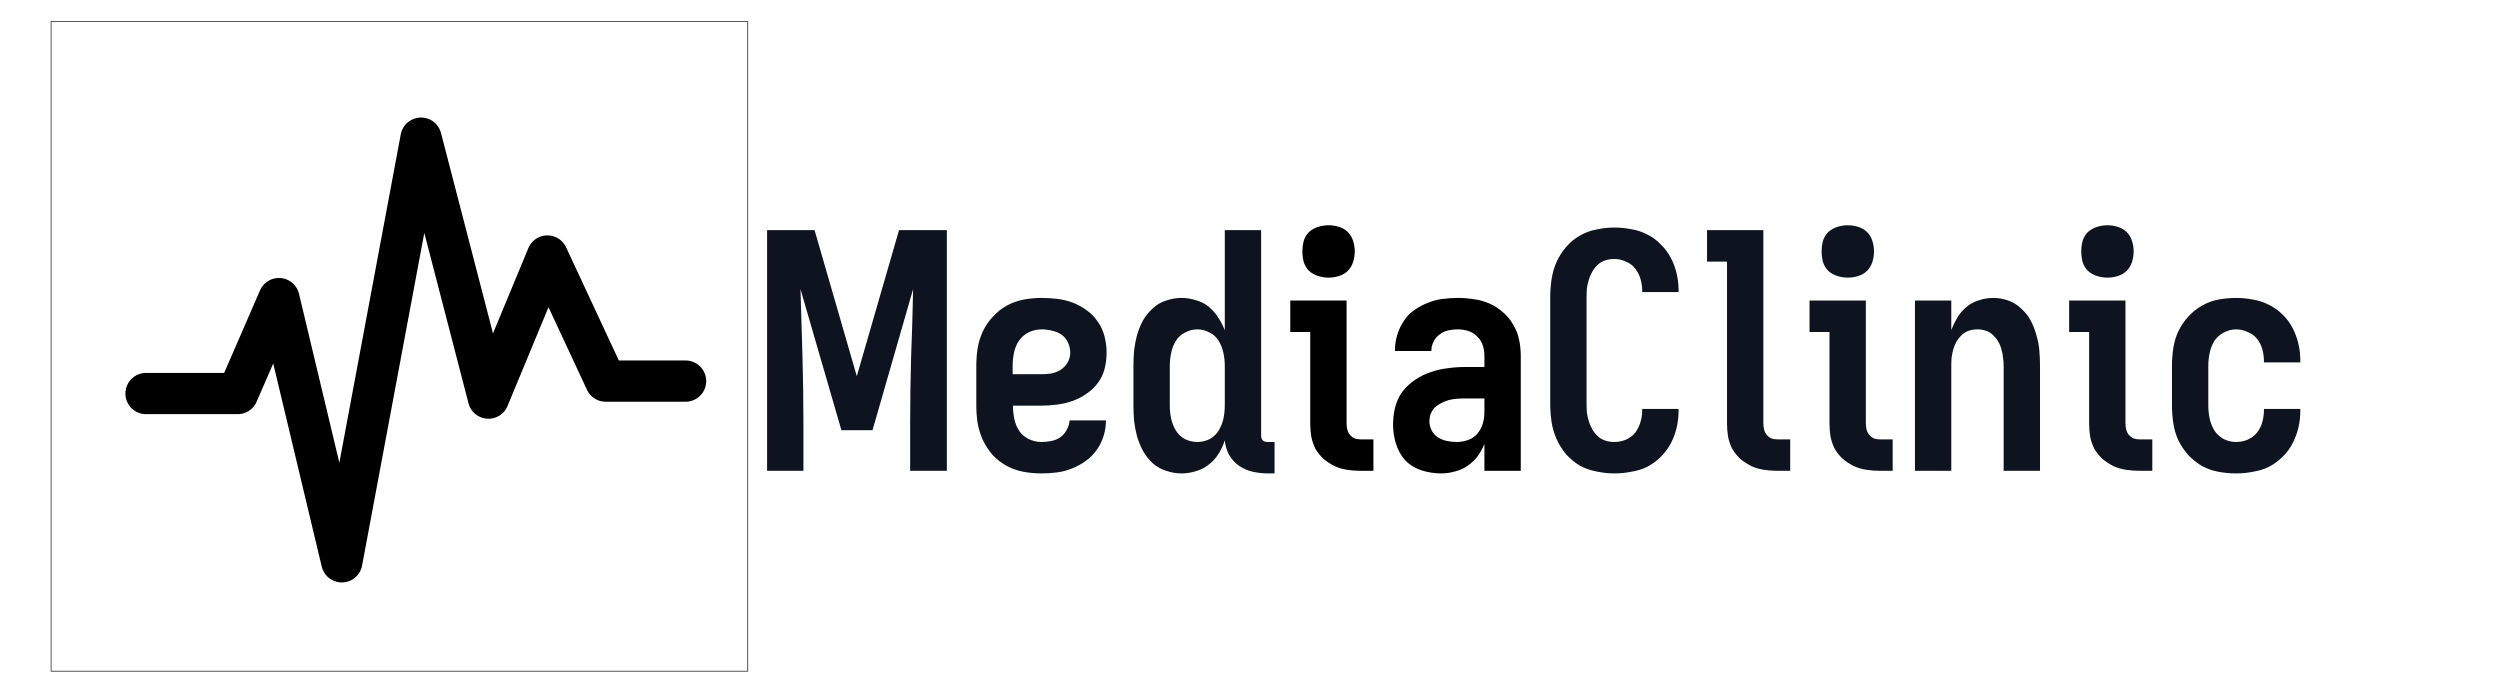
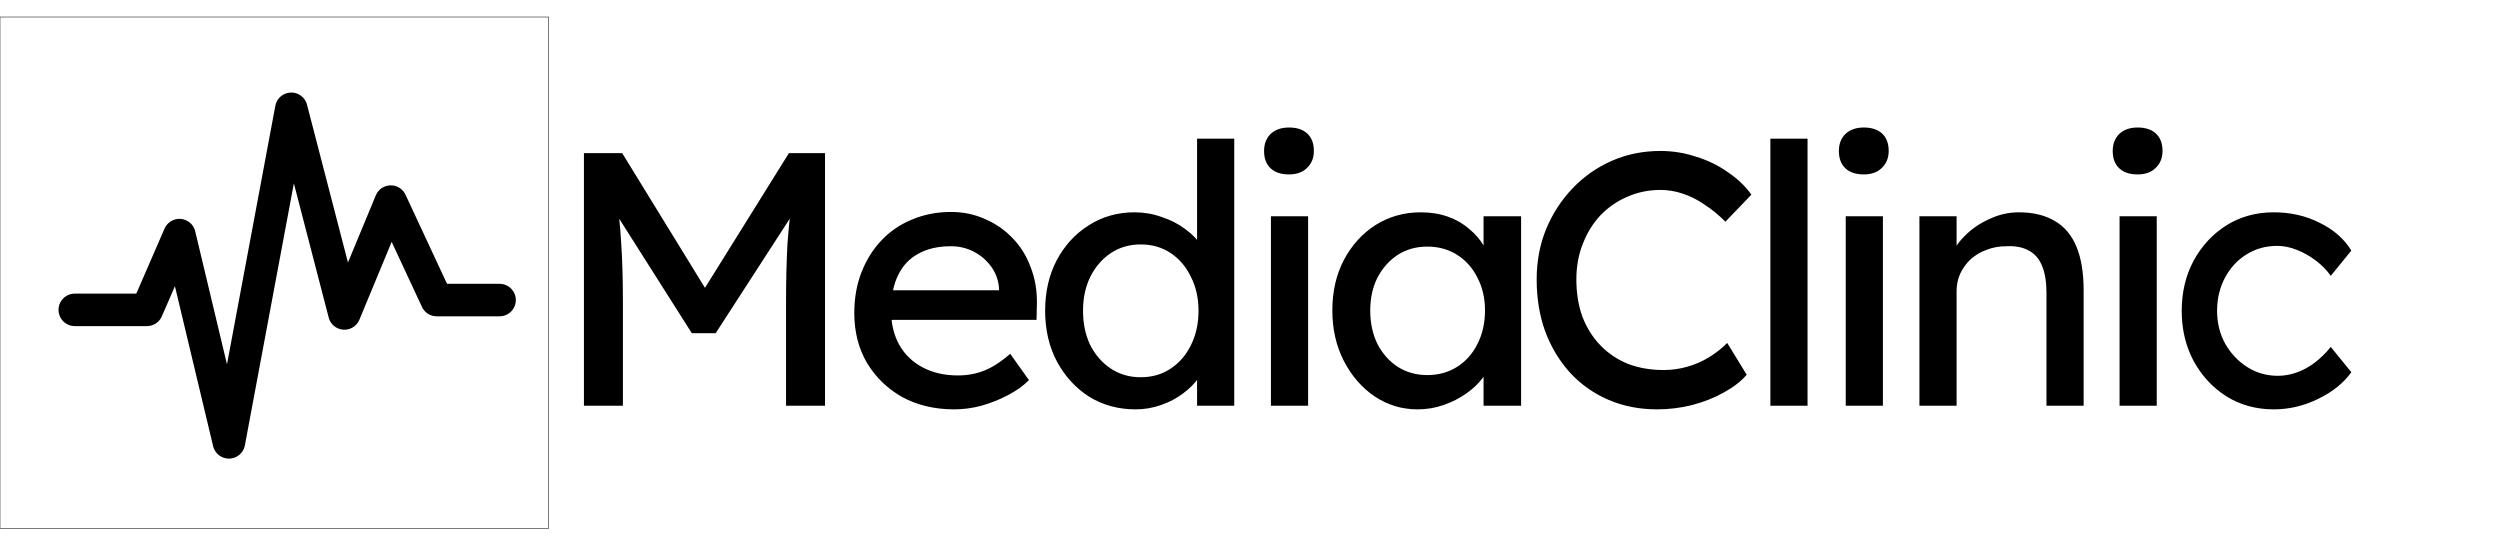
- <svg xmlns="http://www.w3.org/2000/svg" width="3818" height="1057" viewBox="0 0 3818 1057" fill="none">
-   <path d="M1171.5 719V351.5H1244L1308.5 574.5L1373 351.5H1446V719H1390V645.5C1390 611.5 1390.5 577.5 1391.5 543.5C1392.83 509.5 1393.83 475.5 1394.5 441.5L1332.5 657H1285L1222.5 441.5C1223.5 475.5 1224.5 509.5 1225.5 543.5C1226.5 577.5 1227 611.5 1227 645.5V719H1171.5ZM1590.5 723C1581.16 723 1572 722.167 1563 720.5C1554 718.833 1545.5 715.833 1537.5 711.5C1529.5 707.167 1522.33 701.667 1516 695C1510 688 1505 680.333 1501 672C1497.33 663.667 1494.66 655 1493 646C1491.66 637 1491 628 1491 619V559C1491 550 1491.66 541 1493 532C1494.66 522.667 1497.33 514 1501 506C1505 497.667 1510.16 490.167 1516.5 483.5C1522.83 476.5 1530 470.833 1538 466.5C1546 462.167 1554.5 459.167 1563.5 457.5C1572.5 455.833 1581.5 455 1590.5 455C1598.83 455 1607 455.5 1615 456.5C1623.33 457.5 1631.33 459.5 1639 462.5C1646.66 465.5 1653.83 469.5 1660.5 474.5C1667.16 479.5 1672.66 485.333 1677 492C1681.66 498.667 1685 506.167 1687 514.5C1689 522.5 1690 530.5 1690 538.5C1690 546.833 1689 555 1687 563C1685 571 1681.5 578.333 1676.5 585C1671.83 591.333 1666 596.833 1659 601.5C1652.33 606.167 1645.16 609.833 1637.5 612.5C1629.83 615.167 1621.83 617 1613.5 618C1605.5 619 1597.5 619.5 1589.5 619.5H1547C1547 626.167 1547.66 632.833 1549 639.5C1550.33 646.167 1552.83 652.333 1556.5 658C1560.16 663.333 1565 667.5 1571 670.5C1577.33 673.5 1583.83 675 1590.5 675C1595.5 675 1600.5 674.5 1605.5 673.5C1610.5 672.5 1615 670.667 1619 668C1623.33 665 1626.66 661.167 1629 656.5C1631.66 651.833 1633.16 647 1633.5 642H1689C1689 650 1687.83 657.833 1685.5 665.5C1683.16 673.167 1679.66 680.333 1675 687C1670.33 693.667 1664.66 699.333 1658 704C1651.66 708.667 1644.66 712.5 1637 715.5C1629.66 718.5 1622 720.5 1614 721.5C1606.33 722.5 1598.5 723 1590.5 723ZM1546.5 571.5H1589.5C1594.83 571.5 1600 571.167 1605 570.5C1610.33 569.5 1615.16 567.667 1619.5 565C1624.16 562 1627.83 558.167 1630.5 553.5C1633.16 548.833 1634.5 543.833 1634.5 538.5C1634.5 533.167 1633.33 528 1631 523C1628.66 518 1625.33 514 1621 511C1616.66 508 1611.83 506 1606.5 505C1601.16 503.667 1596 503 1591 503C1584 503 1577.33 504.5 1571 507.5C1565 510.5 1560 514.833 1556 520.5C1552.33 526.167 1549.83 532.333 1548.5 539C1547.16 545.667 1546.5 552.333 1546.5 559V571.5ZM1804.5 723C1796.5 723 1788.66 721.667 1781 719C1773.33 716.667 1766.5 712.833 1760.5 707.5C1754.5 701.833 1749.5 695.5 1745.5 688.5C1741.83 681.5 1738.83 674.167 1736.5 666.5C1734.5 658.833 1733 651 1732 643C1731.33 635 1731 627 1731 619V559C1731 551 1731.33 543 1732 535C1733 527 1734.5 519.167 1736.5 511.5C1738.83 503.833 1741.83 496.5 1745.5 489.5C1749.5 482.5 1754.5 476.333 1760.5 471C1766.5 465.333 1773.33 461.333 1781 459C1788.66 456.333 1796.5 455 1804.5 455C1811.83 455 1819.16 456.167 1826.5 458.5C1833.83 460.5 1840.33 463.833 1846 468.5C1851.66 473.167 1856.5 478.667 1860.5 485C1864.5 491 1867.83 497.5 1870.5 504.5V351.5H1926V664.5C1926 666.167 1926.16 667.667 1926.5 669C1926.83 670.333 1927.5 671.5 1928.5 672.5C1929.5 673.5 1930.66 674.167 1932 674.5C1933.33 674.833 1934.83 675 1936.5 675H1946.5V723H1936.5C1928.83 723 1921.16 722.167 1913.5 720.5C1905.83 718.833 1898.83 715.833 1892.5 711.5C1886.16 707.167 1881 701.5 1877 694.5C1873.33 687.5 1871.16 680.167 1870.5 672.5C1868.16 679.833 1865 686.667 1861 693C1857 699.333 1852 704.833 1846 709.5C1840.33 714.167 1833.83 717.5 1826.5 719.5C1819.5 721.833 1812.16 723 1804.5 723ZM1828.5 675C1835.16 675 1841.5 673.5 1847.5 670.5C1853.5 667.167 1858.16 662.667 1861.5 657C1864.83 651.333 1867.16 645.333 1868.5 639C1869.83 632.333 1870.5 625.667 1870.5 619V559C1870.5 552.333 1869.83 545.833 1868.5 539.5C1867.16 532.833 1864.83 526.667 1861.5 521C1858.16 515.333 1853.5 511 1847.5 508C1841.5 504.667 1835.16 503 1828.5 503C1821.83 503 1815.5 504.667 1809.5 508C1803.5 511 1798.83 515.333 1795.5 521C1792.16 526.667 1789.83 532.833 1788.5 539.5C1787.16 545.833 1786.5 552.333 1786.5 559V619C1786.5 625.667 1787.16 632.333 1788.5 639C1789.83 645.333 1792.16 651.333 1795.5 657C1798.83 662.667 1803.5 667.167 1809.5 670.5C1815.5 673.5 1821.83 675 1828.5 675ZM2465.5 723C2456.5 723 2447.33 722 2438 720C2429 718.333 2420.5 715.333 2412.5 711C2404.83 706.333 2397.83 700.5 2391.5 693.5C2385.5 686.167 2380.67 678.333 2377 670C2373.33 661.667 2370.83 653 2369.5 644C2368.17 634.667 2367.5 625.5 2367.5 616.5V454C2367.5 445 2368.17 436 2369.5 427C2370.83 417.667 2373.33 408.833 2377 400.5C2380.67 392.167 2385.5 384.5 2391.5 377.5C2397.83 370.167 2404.83 364.333 2412.5 360C2420.5 355.333 2429 352.167 2438 350.5C2447.33 348.5 2456.5 347.5 2465.5 347.5C2474.17 347.5 2482.67 348.333 2491 350C2499.67 351.333 2507.83 354 2515.5 358C2523.17 361.667 2530 366.667 2536 373C2542.33 379 2547.5 385.833 2551.5 393.5C2555.5 400.833 2558.5 408.833 2560.5 417.5C2562.5 425.833 2563.5 434.333 2563.5 443V446H2508V444.5C2508 438.5 2507.17 432.5 2505.5 426.5C2503.83 420.5 2501.17 415.167 2497.5 410.5C2493.83 405.5 2489 401.833 2483 399.5C2477.33 396.833 2471.5 395.5 2465.5 395.5C2460.83 395.5 2456.33 396.167 2452 397.5C2447.67 398.833 2443.83 401 2440.5 404C2437.17 407 2434.33 410.5 2432 414.5C2429.67 418.5 2427.83 422.667 2426.5 427C2425.17 431.333 2424.17 435.833 2423.5 440.5C2423.17 444.833 2423 449.333 2423 454V616.5C2423 621.167 2423.17 625.833 2423.5 630.5C2424.17 634.833 2425.17 639.167 2426.5 643.5C2427.83 647.833 2429.67 652 2432 656C2434.33 660 2437.17 663.5 2440.5 666.5C2443.83 669.5 2447.67 671.667 2452 673C2456.33 674.333 2460.83 675 2465.5 675C2471.5 675 2477.33 673.833 2483 671.5C2489 668.833 2493.83 665.167 2497.5 660.5C2501.17 655.5 2503.83 650 2505.5 644C2507.17 638 2508 632 2508 626V624.5H2563.5V627.5C2563.5 636.167 2562.5 644.833 2560.5 653.5C2558.5 661.833 2555.5 669.833 2551.5 677.5C2547.5 684.833 2542.33 691.667 2536 698C2530 704 2523.17 709 2515.5 713C2507.83 716.667 2499.67 719.167 2491 720.5C2482.67 722.167 2474.17 723 2465.5 723ZM2734 719H2714C2707.33 719 2700.67 718.5 2694 717.5C2687.33 716.5 2681 714.667 2675 712C2669 709 2663.33 705.333 2658 701C2653 696.333 2648.83 691.167 2645.5 685.5C2642.5 679.5 2640.33 673.167 2639 666.5C2638 659.833 2637.5 653.167 2637.5 646.5V399.5H2607V351.5H2693V646.5C2693 649.5 2693.33 652.5 2694 655.5C2694.67 658.5 2696 661.333 2698 664C2700 666.333 2702.33 668.167 2705 669.5C2708 670.5 2711 671 2714 671H2734V719ZM2890.5 719H2870.5C2863.84 719 2857.17 718.5 2850.5 717.5C2843.84 716.5 2837.5 714.667 2831.5 712C2825.5 709 2819.84 705.333 2814.5 701C2809.5 696.333 2805.34 691.167 2802 685.5C2799 679.5 2796.84 673.167 2795.5 666.5C2794.5 659.833 2794 653.167 2794 646.5V507H2763.5V459H2849.5V646.5C2849.5 649.5 2849.84 652.5 2850.5 655.5C2851.17 658.5 2852.5 661.333 2854.5 664C2856.5 666.333 2858.84 668.167 2861.5 669.5C2864.5 670.5 2867.5 671 2870.5 671H2890.5V719ZM2822 424C2816.67 424 2811.34 423.167 2806 421.5C2800.67 419.833 2796 417.167 2792 413.5C2788.34 409.833 2785.67 405.333 2784 400C2782.67 394.667 2782 389.333 2782 384C2782 378.667 2782.67 373.333 2784 368C2785.67 362.667 2788.34 358.167 2792 354.5C2796 350.833 2800.67 348.167 2806 346.5C2811.34 344.833 2816.67 344 2822 344C2827.34 344 2832.67 344.833 2838 346.5C2843.34 348.167 2847.84 350.833 2851.5 354.5C2855.17 358.167 2857.84 362.667 2859.5 368C2861.17 373.333 2862 378.667 2862 384C2862 389.333 2861.17 394.667 2859.5 400C2857.84 405.333 2855.17 409.833 2851.5 413.5C2847.84 417.167 2843.34 419.833 2838 421.5C2832.67 423.167 2827.34 424 2822 424ZM2924.51 719V459H2980.01V504C2982.67 497.333 2985.84 490.833 2989.51 484.5C2993.51 478.167 2998.17 472.833 3003.51 468.5C3009.17 463.833 3015.51 460.5 3022.51 458.5C3029.51 456.167 3036.67 455 3044.01 455C3052.01 455 3059.67 456.333 3067.01 459C3074.67 461.667 3081.34 465.833 3087.01 471.5C3093.01 476.833 3097.84 483 3101.51 490C3105.17 497 3108.01 504.333 3110.01 512C3112.34 519.667 3113.84 527.5 3114.51 535.5C3115.17 543.167 3115.51 551 3115.51 559V719H3060.01V559C3060.01 554.667 3059.67 550.333 3059.01 546C3058.67 541.667 3057.84 537.5 3056.51 533.5C3055.51 529.167 3053.84 525.167 3051.51 521.5C3049.51 517.833 3046.84 514.5 3043.51 511.5C3040.51 508.5 3036.84 506.333 3032.51 505C3028.51 503.667 3024.34 503 3020.01 503C3015.67 503 3011.34 503.667 3007.01 505C3003.01 506.333 2999.34 508.5 2996.01 511.5C2993.01 514.5 2990.34 517.833 2988.01 521.5C2986.01 525.167 2984.34 529.167 2983.01 533.5C2982.01 537.5 2981.17 541.667 2980.51 546C2980.17 550.333 2980.01 554.667 2980.01 559V719H2924.51ZM3287.01 719H3267.01C3260.34 719 3253.67 718.5 3247.01 717.5C3240.34 716.5 3234.01 714.667 3228.01 712C3222.01 709 3216.34 705.333 3211.01 701C3206.01 696.333 3201.84 691.167 3198.51 685.5C3195.51 679.5 3193.34 673.167 3192.01 666.5C3191.01 659.833 3190.51 653.167 3190.51 646.5V507H3160.01V459H3246.01V646.5C3246.01 649.5 3246.34 652.5 3247.01 655.5C3247.67 658.5 3249.01 661.333 3251.01 664C3253.01 666.333 3255.34 668.167 3258.01 669.5C3261.01 670.5 3264.01 671 3267.01 671H3287.01V719ZM3218.51 424C3213.17 424 3207.84 423.167 3202.51 421.5C3197.17 419.833 3192.51 417.167 3188.51 413.5C3184.84 409.833 3182.17 405.333 3180.51 400C3179.17 394.667 3178.51 389.333 3178.51 384C3178.51 378.667 3179.17 373.333 3180.51 368C3182.17 362.667 3184.84 358.167 3188.51 354.5C3192.51 350.833 3197.17 348.167 3202.51 346.5C3207.84 344.833 3213.17 344 3218.51 344C3223.84 344 3229.17 344.833 3234.51 346.5C3239.84 348.167 3244.34 350.833 3248.01 354.5C3251.67 358.167 3254.34 362.667 3256.01 368C3257.67 373.333 3258.51 378.667 3258.51 384C3258.51 389.333 3257.67 394.667 3256.01 400C3254.34 405.333 3251.67 409.833 3248.01 413.5C3244.34 417.167 3239.84 419.833 3234.51 421.5C3229.17 423.167 3223.84 424 3218.51 424ZM3415.01 723C3406.01 723 3397.01 722.167 3388.01 720.5C3379.01 718.833 3370.51 715.833 3362.51 711.5C3354.85 706.833 3347.85 701.167 3341.51 694.5C3335.51 687.5 3330.51 680 3326.51 672C3322.85 663.667 3320.35 655 3319.01 646C3317.68 637 3317.01 628 3317.01 619V559C3317.01 550 3317.68 541 3319.01 532C3320.35 523 3322.85 514.5 3326.51 506.5C3330.51 498.167 3335.51 490.667 3341.51 484C3347.85 477 3354.85 471.333 3362.51 467C3370.51 462.333 3379.01 459.167 3388.01 457.5C3397.01 455.833 3406.01 455 3415.01 455C3423.68 455 3432.18 455.833 3440.51 457.5C3449.18 458.833 3457.35 461.5 3465.01 465.5C3472.68 469.167 3479.51 474 3485.51 480C3491.85 486 3497.01 492.833 3501.01 500.5C3505.01 508.167 3508.01 516.167 3510.01 524.5C3512.01 532.833 3513.01 541.333 3513.01 550V553.5H3457.51V552C3457.51 545.667 3456.68 539.5 3455.01 533.5C3453.35 527.5 3450.68 522.167 3447.01 517.5C3443.35 512.833 3438.51 509.333 3432.51 507C3426.85 504.333 3421.01 503 3415.01 503C3408.35 503 3402.01 504.667 3396.01 508C3390.01 511 3385.18 515.333 3381.51 521C3378.18 526.667 3375.85 532.833 3374.51 539.5C3373.18 545.833 3372.51 552.333 3372.51 559V619C3372.51 625.667 3373.18 632.333 3374.51 639C3375.85 645.333 3378.18 651.333 3381.51 657C3385.18 662.667 3390.01 667.167 3396.01 670.5C3402.01 673.5 3408.35 675 3415.01 675C3421.01 675 3426.85 673.833 3432.51 671.5C3438.51 668.833 3443.35 665.167 3447.01 660.5C3450.68 655.833 3453.35 650.5 3455.01 644.5C3456.68 638.5 3457.51 632.333 3457.51 626V624.5H3513.01V628C3513.01 636.667 3512.01 645.167 3510.01 653.5C3508.01 661.833 3505.01 669.833 3501.01 677.5C3497.01 685.167 3491.85 692 3485.51 698C3479.51 704 3472.68 709 3465.01 713C3457.35 716.667 3449.18 719.167 3440.51 720.5C3432.18 722.167 3423.68 723 3415.01 723Z" fill="#0E1320" />
-   <path d="M2097.5 719H2077.5C2070.83 719 2064.16 718.5 2057.5 717.5C2050.83 716.5 2044.5 714.667 2038.5 712C2032.5 709 2026.83 705.333 2021.5 701C2016.5 696.333 2012.33 691.167 2009 685.5C2006 679.5 2003.83 673.167 2002.5 666.5C2001.5 659.833 2001 653.167 2001 646.5V507H1970.5V459H2056.5V646.5C2056.5 649.5 2056.83 652.5 2057.5 655.5C2058.16 658.5 2059.5 661.333 2061.5 664C2063.5 666.333 2065.83 668.167 2068.5 669.5C2071.5 670.5 2074.5 671 2077.5 671H2097.5V719ZM2029 424C2023.66 424 2018.33 423.167 2013 421.5C2007.66 419.833 2003 417.167 1999 413.5C1995.33 409.833 1992.66 405.333 1991 400C1989.66 394.667 1989 389.333 1989 384C1989 378.667 1989.66 373.333 1991 368C1992.66 362.667 1995.33 358.167 1999 354.5C2003 350.833 2007.66 348.167 2013 346.5C2018.33 344.833 2023.66 344 2029 344C2034.33 344 2039.66 344.833 2045 346.5C2050.33 348.167 2054.83 350.833 2058.5 354.5C2062.16 358.167 2064.83 362.667 2066.5 368C2068.16 373.333 2069 378.667 2069 384C2069 389.333 2068.16 394.667 2066.5 400C2064.83 405.333 2062.16 409.833 2058.5 413.5C2054.83 417.167 2050.33 419.833 2045 421.5C2039.66 423.167 2034.33 424 2029 424ZM2201 723C2191 723 2181.17 721.5 2171.5 718.5C2161.83 715.5 2153.5 710.5 2146.5 703.5C2139.83 696.167 2135 687.667 2132 678C2129 668.333 2127.5 658.5 2127.5 648.5C2127.5 639.833 2128.5 631.167 2130.5 622.5C2132.83 613.5 2136.5 605.5 2141.5 598.5C2146.83 591.5 2153.17 585.5 2160.5 580.5C2168.17 575.167 2176.17 571.167 2184.5 568.5C2192.83 565.5 2201.33 563.5 2210 562.5C2219 561.167 2227.83 560.5 2236.5 560.5H2267V543.5C2267 537.833 2266.17 532.5 2264.5 527.5C2262.83 522.167 2260 517.667 2256 514C2252.33 510 2247.83 507.167 2242.5 505.5C2237.17 503.833 2231.83 503 2226.5 503C2221.5 503 2216.67 503.5 2212 504.5C2207.33 505.5 2203 507.5 2199 510.5C2195 513.167 2191.83 516.833 2189.5 521.5C2187.17 525.833 2186 530.333 2186 535V536H2130.5V533.5C2130.5 525.833 2131.67 518.333 2134 511C2136.33 503.333 2139.67 496.333 2144 490C2148.33 483.333 2153.67 477.833 2160 473.5C2166.67 468.833 2173.5 465.167 2180.5 462.5C2187.83 459.5 2195.33 457.5 2203 456.5C2211 455.5 2218.83 455 2226.5 455C2234.83 455 2243 455.667 2251 457C2259.33 458 2267.17 460.167 2274.5 463.5C2282.17 466.833 2289.17 471.333 2295.5 477C2301.83 482.333 2307 488.667 2311 496C2315.33 503 2318.33 510.667 2320 519C2321.67 527 2322.5 535.167 2322.5 543.5V719H2267V678C2264.33 684.667 2260.83 691 2256.5 697C2252.17 702.667 2247 707.5 2241 711.5C2235.33 715.5 2229 718.333 2222 720C2215 722 2208 723 2201 723ZM2224.5 675C2230.5 675 2236.33 674 2242 672C2247.67 670 2252.33 666.833 2256 662.5C2260 657.833 2262.83 652.667 2264.5 647C2266.17 641 2267 635 2267 629V608.5H2236.5C2232.5 608.5 2228.5 608.667 2224.5 609C2220.5 609.333 2216.5 610 2212.5 611C2208.83 612 2205.17 613.5 2201.5 615.5C2197.83 617.167 2194.5 619.333 2191.5 622C2188.83 624.667 2186.67 628 2185 632C2183.67 635.667 2183 639.5 2183 643.5C2183 648.167 2184.17 652.833 2186.5 657.5C2188.83 661.833 2192 665.333 2196 668C2200.33 670.667 2205 672.5 2210 673.5C2215 674.5 2219.83 675 2224.5 675Z" fill="black" />
-   <rect x="78" y="33" width="1064" height="992" stroke="black" />
-   <path d="M223 601H363L426 456L522 858L643 211L746 608L836 391L925 582H1047" stroke="black" stroke-width="63" stroke-linecap="round" stroke-linejoin="round" />
+ <svg xmlns="http://www.w3.org/2000/svg" width="4849" height="1057" viewBox="0 0 4849 1057" fill="none">
+   <path d="M1132.6 787V297H1206.8L1385.3 587.5L1349.6 586.8L1530.2 297H1600.2V787H1524.6V586.1C1524.6 544.1 1525.53 506.3 1527.4 472.7C1529.73 439.1 1533.47 405.733 1538.6 372.6L1548.4 398.5L1388.1 646.3H1341.9L1186.5 401.3L1194.2 372.6C1199.33 403.867 1202.83 436.067 1204.7 469.2C1207.03 501.867 1208.2 540.833 1208.2 586.1V787H1132.6ZM1850.88 794C1813.08 794 1779.48 786.067 1750.08 770.2C1721.15 753.867 1698.28 731.7 1681.48 703.7C1665.15 675.7 1656.98 643.5 1656.98 607.1C1656.98 578.167 1661.65 551.8 1670.98 528C1680.31 504.2 1693.15 483.667 1709.48 466.4C1726.28 448.667 1746.11 435.133 1768.98 425.8C1792.31 416 1817.51 411.1 1844.58 411.1C1868.38 411.1 1890.55 415.767 1911.08 425.1C1931.61 433.967 1949.35 446.333 1964.28 462.2C1979.68 478.067 1991.35 496.967 1999.28 518.9C2007.68 540.367 2011.65 563.933 2011.18 589.6L2010.48 620.4H1710.18L1694.08 563H1948.18L1937.68 574.9V558.1C1936.28 542.7 1931.15 528.933 1922.28 516.8C1913.41 504.667 1902.21 495.1 1888.68 488.1C1875.15 481.1 1860.45 477.6 1844.58 477.6C1819.38 477.6 1798.15 482.5 1780.88 492.3C1763.61 501.633 1750.55 515.633 1741.68 534.3C1732.81 552.5 1728.38 575.133 1728.38 602.2C1728.38 627.867 1733.75 650.267 1744.48 669.4C1755.21 688.067 1770.38 702.533 1789.98 712.8C1809.58 723.067 1832.21 728.2 1857.88 728.2C1876.08 728.2 1892.88 725.167 1908.28 719.1C1924.15 713.033 1941.18 702.067 1959.38 686.2L1995.78 737.3C1984.58 748.5 1970.81 758.3 1954.48 766.7C1938.61 775.1 1921.58 781.867 1903.38 787C1885.65 791.667 1868.15 794 1850.88 794ZM2202.84 794C2169.24 794 2139.14 785.833 2112.54 769.5C2086.4 752.7 2065.64 730.067 2050.24 701.6C2034.84 672.667 2027.14 639.767 2027.14 602.9C2027.14 566.033 2034.6 533.367 2049.54 504.9C2064.94 475.967 2085.7 453.333 2111.84 437C2137.97 420.2 2167.6 411.8 2200.74 411.8C2218.94 411.8 2236.44 414.833 2253.24 420.9C2270.5 426.5 2285.9 434.433 2299.44 444.7C2312.97 454.5 2323.47 465.467 2330.94 477.6C2338.87 489.267 2342.84 501.167 2342.84 513.3L2321.84 514.7V269H2393.94V787H2321.84V699.5H2335.84C2335.84 710.7 2332.1 721.9 2324.64 733.1C2317.17 743.833 2307.14 753.867 2294.54 763.2C2282.4 772.533 2268.17 780 2251.84 785.6C2235.97 791.2 2219.64 794 2202.84 794ZM2212.64 731.7C2234.57 731.7 2253.94 726.1 2270.74 714.9C2287.54 703.7 2300.6 688.533 2309.94 669.4C2319.74 649.8 2324.64 627.633 2324.64 602.9C2324.64 578.167 2319.74 556.233 2309.94 537.1C2300.6 517.5 2287.54 502.1 2270.74 490.9C2253.94 479.7 2234.57 474.1 2212.64 474.1C2190.7 474.1 2171.34 479.7 2154.54 490.9C2137.74 502.1 2124.44 517.5 2114.64 537.1C2105.3 556.233 2100.64 578.167 2100.64 602.9C2100.64 627.633 2105.3 649.8 2114.64 669.4C2124.44 688.533 2137.74 703.7 2154.54 714.9C2171.34 726.1 2190.7 731.7 2212.64 731.7ZM3214.31 794C3180.24 794 3148.98 787.933 3120.51 775.8C3092.04 763.667 3067.31 746.4 3046.31 724C3025.31 701.133 3008.98 674.3 2997.31 643.5C2986.11 612.7 2980.51 578.867 2980.51 542C2980.51 507 2986.58 474.567 2998.71 444.7C3011.31 414.367 3028.58 387.767 3050.51 364.9C3072.44 342.033 3097.88 324.3 3126.81 311.7C3155.74 299.1 3187.01 292.8 3220.61 292.8C3244.41 292.8 3267.51 296.533 3289.91 304C3312.78 311 3333.31 321.033 3351.51 334.1C3370.18 346.7 3385.34 361.167 3397.01 377.5L3346.61 430C3333.08 416.467 3319.31 405.267 3305.31 396.4C3291.78 387.067 3277.78 380.067 3263.31 375.4C3249.31 370.733 3235.08 368.4 3220.61 368.4C3197.74 368.4 3176.28 372.833 3156.21 381.7C3136.61 390.1 3119.34 402 3104.41 417.4C3089.94 432.8 3078.51 451.233 3070.11 472.7C3061.71 493.7 3057.51 516.8 3057.51 542C3057.51 568.6 3061.48 592.867 3069.41 614.8C3077.81 636.267 3089.48 654.7 3104.41 670.1C3119.34 685.5 3137.08 697.4 3157.61 705.8C3178.61 713.733 3201.71 717.7 3226.91 717.7C3242.31 717.7 3257.48 715.6 3272.41 711.4C3287.34 707.2 3301.34 701.133 3314.41 693.2C3327.48 685.267 3339.38 675.933 3350.11 665.2L3387.91 726.8C3377.18 739.4 3362.48 750.833 3343.81 761.1C3325.61 771.367 3305.08 779.533 3282.21 785.6C3259.81 791.2 3237.18 794 3214.31 794ZM3433.81 787V269H3505.91V787H3433.81ZM3579.99 787V419.5H3652.09V787H3579.99ZM3614.99 338.3C3599.59 338.3 3587.69 334.333 3579.29 326.4C3570.89 318.467 3566.69 307.267 3566.69 292.8C3566.69 279.267 3570.89 268.3 3579.29 259.9C3588.16 251.5 3600.06 247.3 3614.99 247.3C3630.39 247.3 3642.29 251.267 3650.69 259.2C3659.09 267.133 3663.29 278.333 3663.29 292.8C3663.29 306.333 3658.86 317.3 3649.99 325.7C3641.59 334.1 3629.92 338.3 3614.99 338.3ZM3722.92 787V419.5H3795.02V495.1L3782.42 503.5C3787.08 487.167 3796.18 472.233 3809.72 458.7C3823.25 444.7 3839.35 433.5 3858.02 425.1C3876.68 416.233 3895.82 411.8 3915.42 411.8C3943.42 411.8 3966.75 417.4 3985.42 428.6C4004.08 439.333 4018.08 455.9 4027.42 478.3C4036.75 500.7 4041.42 528.933 4041.42 563V787H3969.32V567.9C3969.32 546.9 3966.52 529.633 3960.92 516.1C3955.32 502.1 3946.68 492.067 3935.02 486C3923.35 479.467 3908.88 476.667 3891.62 477.6C3877.62 477.6 3864.78 479.933 3853.12 484.6C3841.45 488.8 3831.18 494.867 3822.32 502.8C3813.92 510.733 3807.15 520.067 3802.02 530.8C3797.35 541.067 3795.02 552.267 3795.02 564.4V787H3759.32C3753.25 787 3747.18 787 3741.12 787C3735.05 787 3728.98 787 3722.92 787ZM4111.12 787V419.5H4183.22V787H4111.12ZM4146.12 338.3C4130.72 338.3 4118.82 334.333 4110.42 326.4C4102.02 318.467 4097.82 307.267 4097.82 292.8C4097.82 279.267 4102.02 268.3 4110.42 259.9C4119.29 251.5 4131.19 247.3 4146.12 247.3C4161.52 247.3 4173.42 251.267 4181.82 259.2C4190.22 267.133 4194.42 278.333 4194.42 292.8C4194.42 306.333 4189.99 317.3 4181.12 325.7C4172.72 334.1 4161.06 338.3 4146.12 338.3ZM4410.15 794C4376.08 794 4345.52 785.6 4318.45 768.8C4291.85 752 4270.62 729.133 4254.75 700.2C4239.35 671.267 4231.65 638.833 4231.65 602.9C4231.65 566.967 4239.35 534.533 4254.75 505.6C4270.62 476.667 4291.85 453.8 4318.45 437C4345.52 420.2 4376.08 411.8 4410.15 411.8C4442.82 411.8 4472.45 418.567 4499.05 432.1C4526.12 445.167 4546.65 463.133 4560.65 486L4520.75 535C4513.28 524.267 4503.72 514.467 4492.05 505.6C4480.38 496.733 4468.02 489.733 4454.95 484.6C4441.88 479.467 4429.28 476.9 4417.15 476.9C4394.75 476.9 4374.68 482.5 4356.95 493.7C4339.68 504.433 4325.92 519.367 4315.65 538.5C4305.38 557.633 4300.25 579.1 4300.25 602.9C4300.25 626.7 4305.62 648.167 4316.35 667.3C4327.08 685.967 4341.32 700.9 4359.05 712.1C4376.78 723.3 4396.38 728.9 4417.85 728.9C4430.45 728.9 4442.58 726.8 4454.25 722.6C4466.38 718.4 4478.05 712.1 4489.25 703.7C4500.45 695.3 4510.95 685.033 4520.75 672.9L4560.65 721.9C4545.72 742.9 4524.25 760.167 4496.25 773.7C4468.72 787.233 4440.02 794 4410.15 794Z" fill="black" />
+   <path d="M2465.09 787V419.5H2537.19V787H2465.09ZM2500.09 338.3C2484.69 338.3 2472.79 334.333 2464.39 326.4C2455.99 318.467 2451.79 307.267 2451.79 292.8C2451.79 279.267 2455.99 268.3 2464.39 259.9C2473.26 251.5 2485.16 247.3 2500.09 247.3C2515.49 247.3 2527.39 251.267 2535.79 259.2C2544.19 267.133 2548.39 278.333 2548.39 292.8C2548.39 306.333 2543.96 317.3 2535.09 325.7C2526.69 334.1 2515.02 338.3 2500.09 338.3ZM2749.41 794C2719.08 794 2691.31 785.6 2666.11 768.8C2641.38 752 2621.55 729.133 2606.61 700.2C2591.68 671.267 2584.21 638.6 2584.21 602.2C2584.21 565.333 2591.68 532.667 2606.61 504.2C2622.01 475.267 2642.55 452.633 2668.21 436.3C2694.35 419.967 2723.51 411.8 2755.71 411.8C2774.85 411.8 2792.35 414.6 2808.21 420.2C2824.08 425.8 2837.85 433.733 2849.51 444C2861.65 453.8 2871.45 465.233 2878.91 478.3C2886.85 491.367 2891.75 505.367 2893.61 520.3L2877.51 514.7V419.5H2950.31V787H2877.51V699.5L2894.31 694.6C2891.51 707.2 2885.68 719.567 2876.81 731.7C2868.41 743.367 2857.45 753.867 2843.91 763.2C2830.85 772.533 2816.15 780 2799.81 785.6C2783.95 791.2 2767.15 794 2749.41 794ZM2768.31 727.5C2790.25 727.5 2809.61 722.133 2826.41 711.4C2843.21 700.667 2856.28 685.967 2865.61 667.3C2875.41 648.167 2880.31 626.467 2880.31 602.2C2880.31 578.4 2875.41 557.167 2865.61 538.5C2856.28 519.833 2843.21 505.133 2826.41 494.4C2809.61 483.667 2790.25 478.3 2768.31 478.3C2746.85 478.3 2727.71 483.667 2710.91 494.4C2694.58 505.133 2681.51 519.833 2671.71 538.5C2662.38 557.167 2657.71 578.4 2657.71 602.2C2657.71 626.467 2662.38 648.167 2671.71 667.3C2681.51 685.967 2694.58 700.667 2710.91 711.4C2727.71 722.133 2746.85 727.5 2768.31 727.5Z" fill="black" />
+   <rect y="33" width="1064" height="992" stroke="black" />
+   <path d="M145 601H285L348 456L444 858L565 211L668 608L758 391L847 582H969" stroke="black" stroke-width="63" stroke-linecap="round" stroke-linejoin="round" />
</svg>
